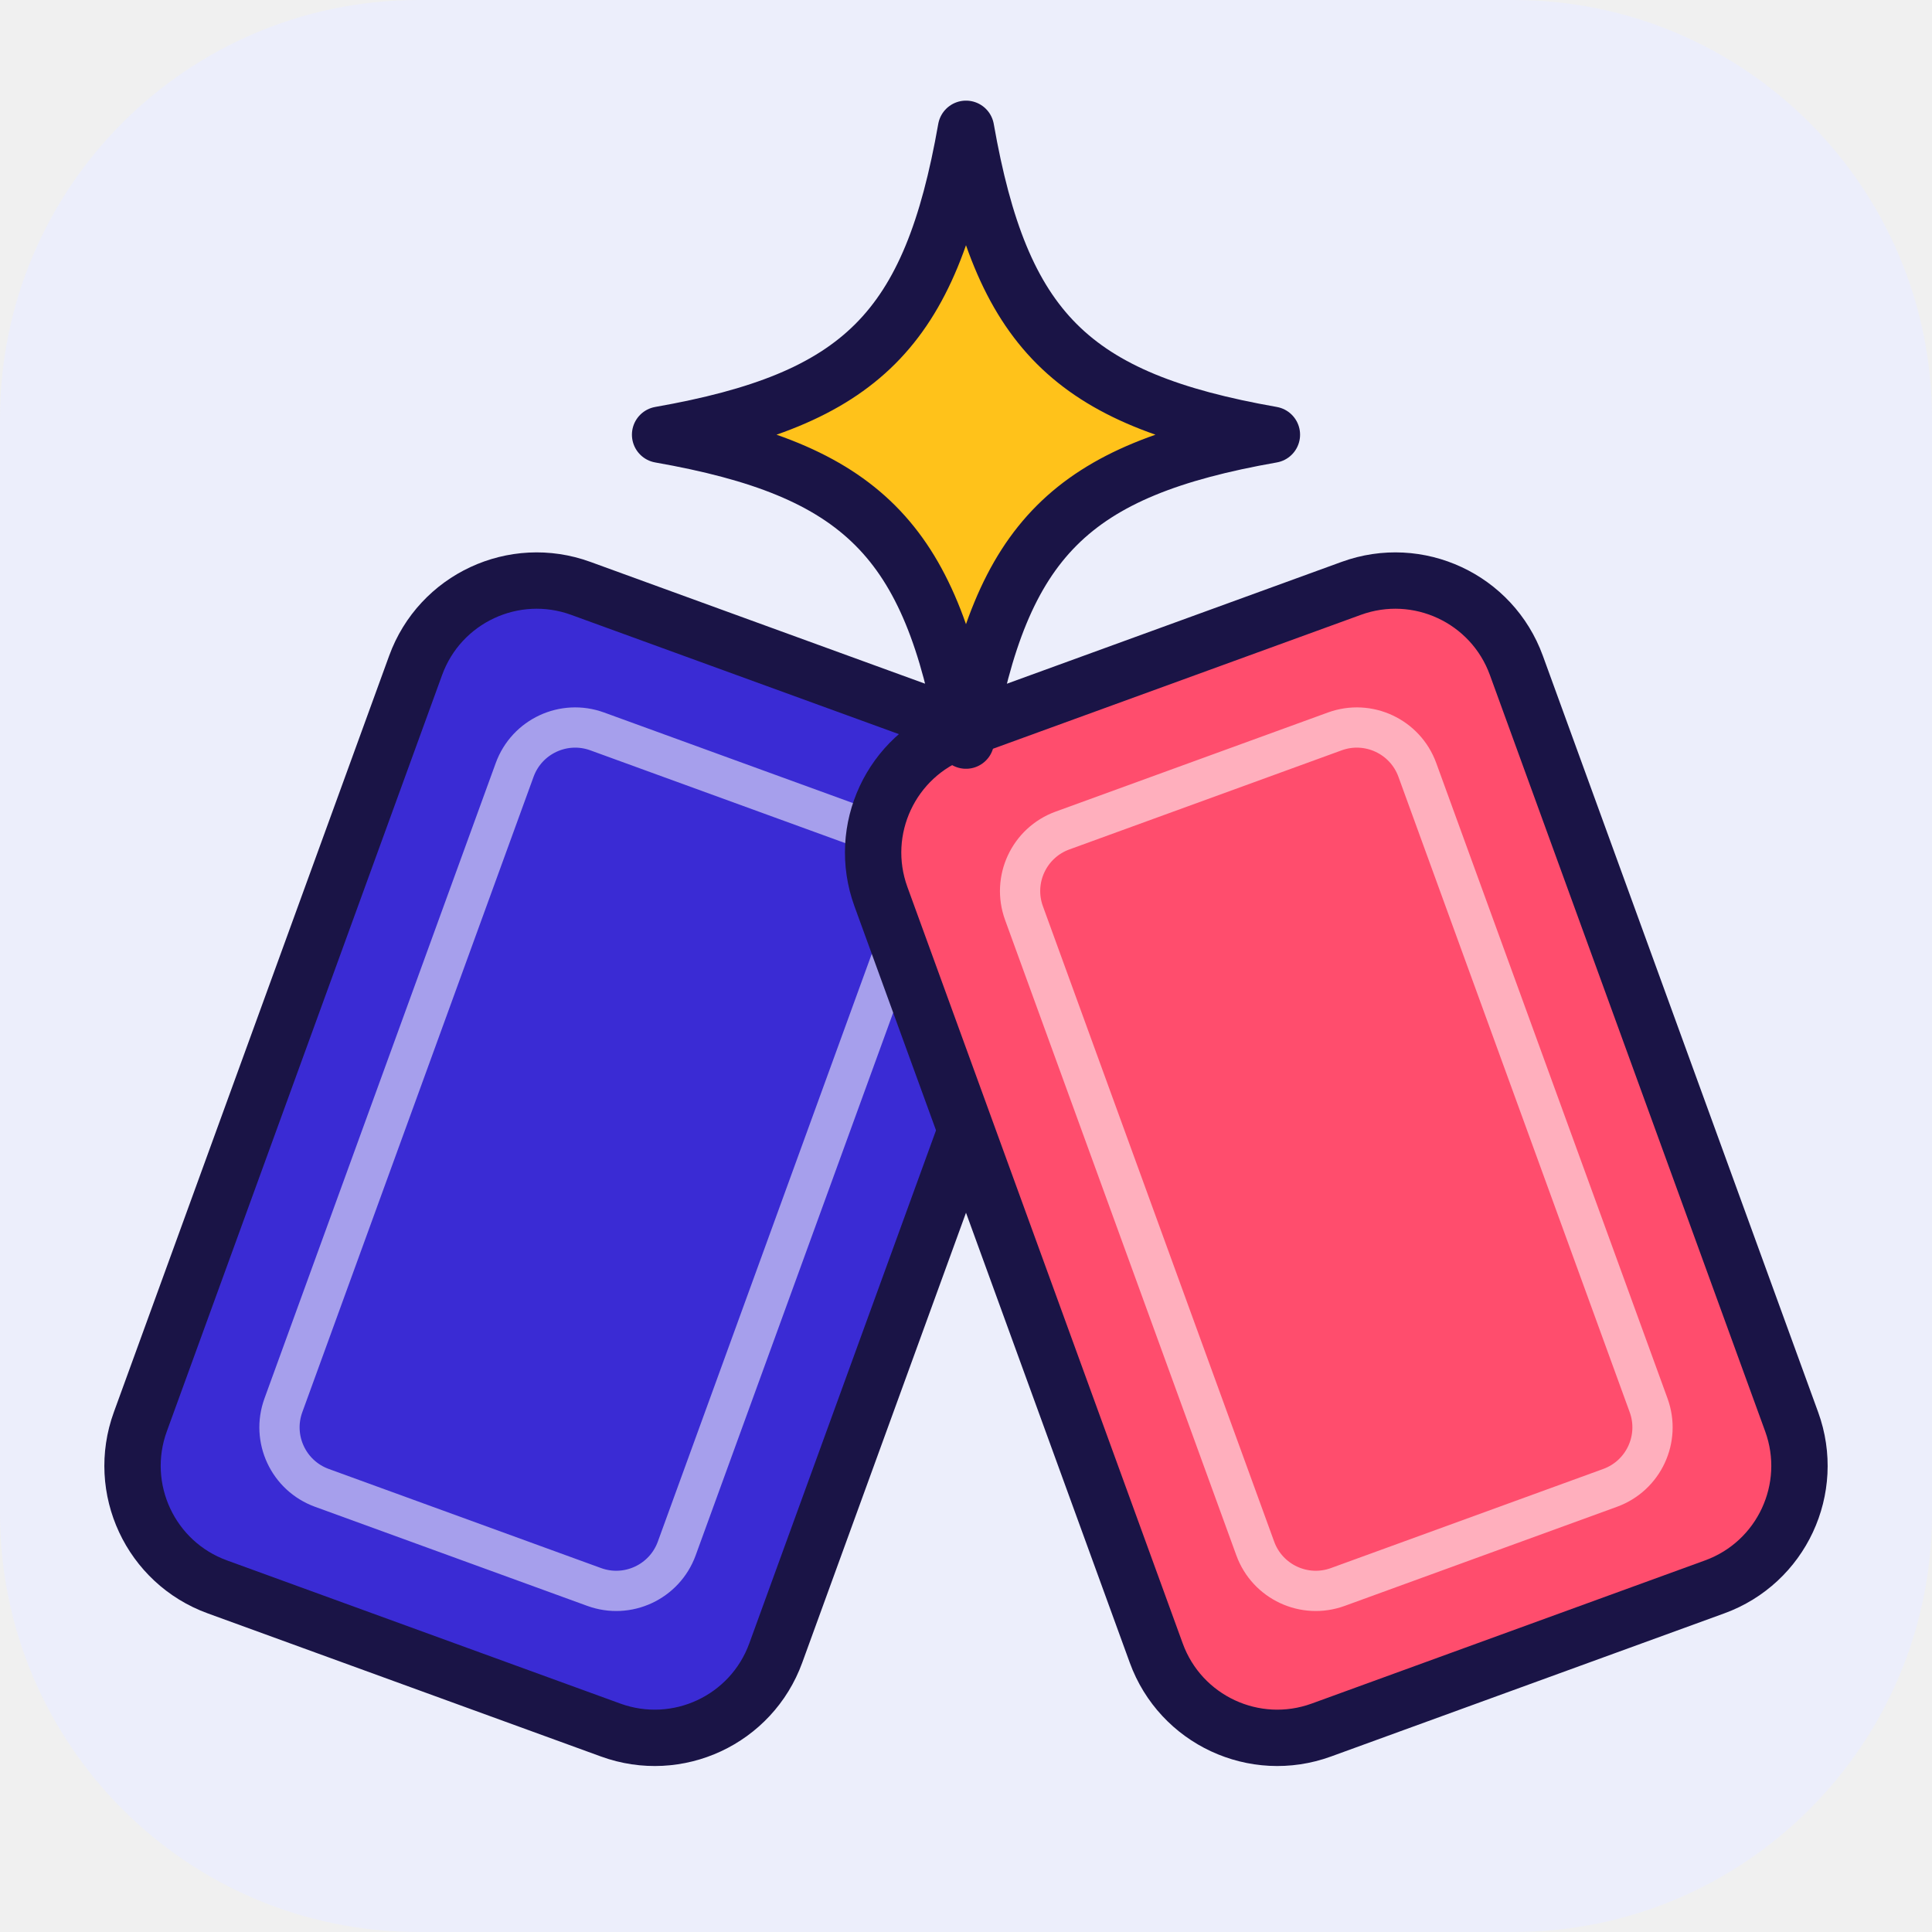
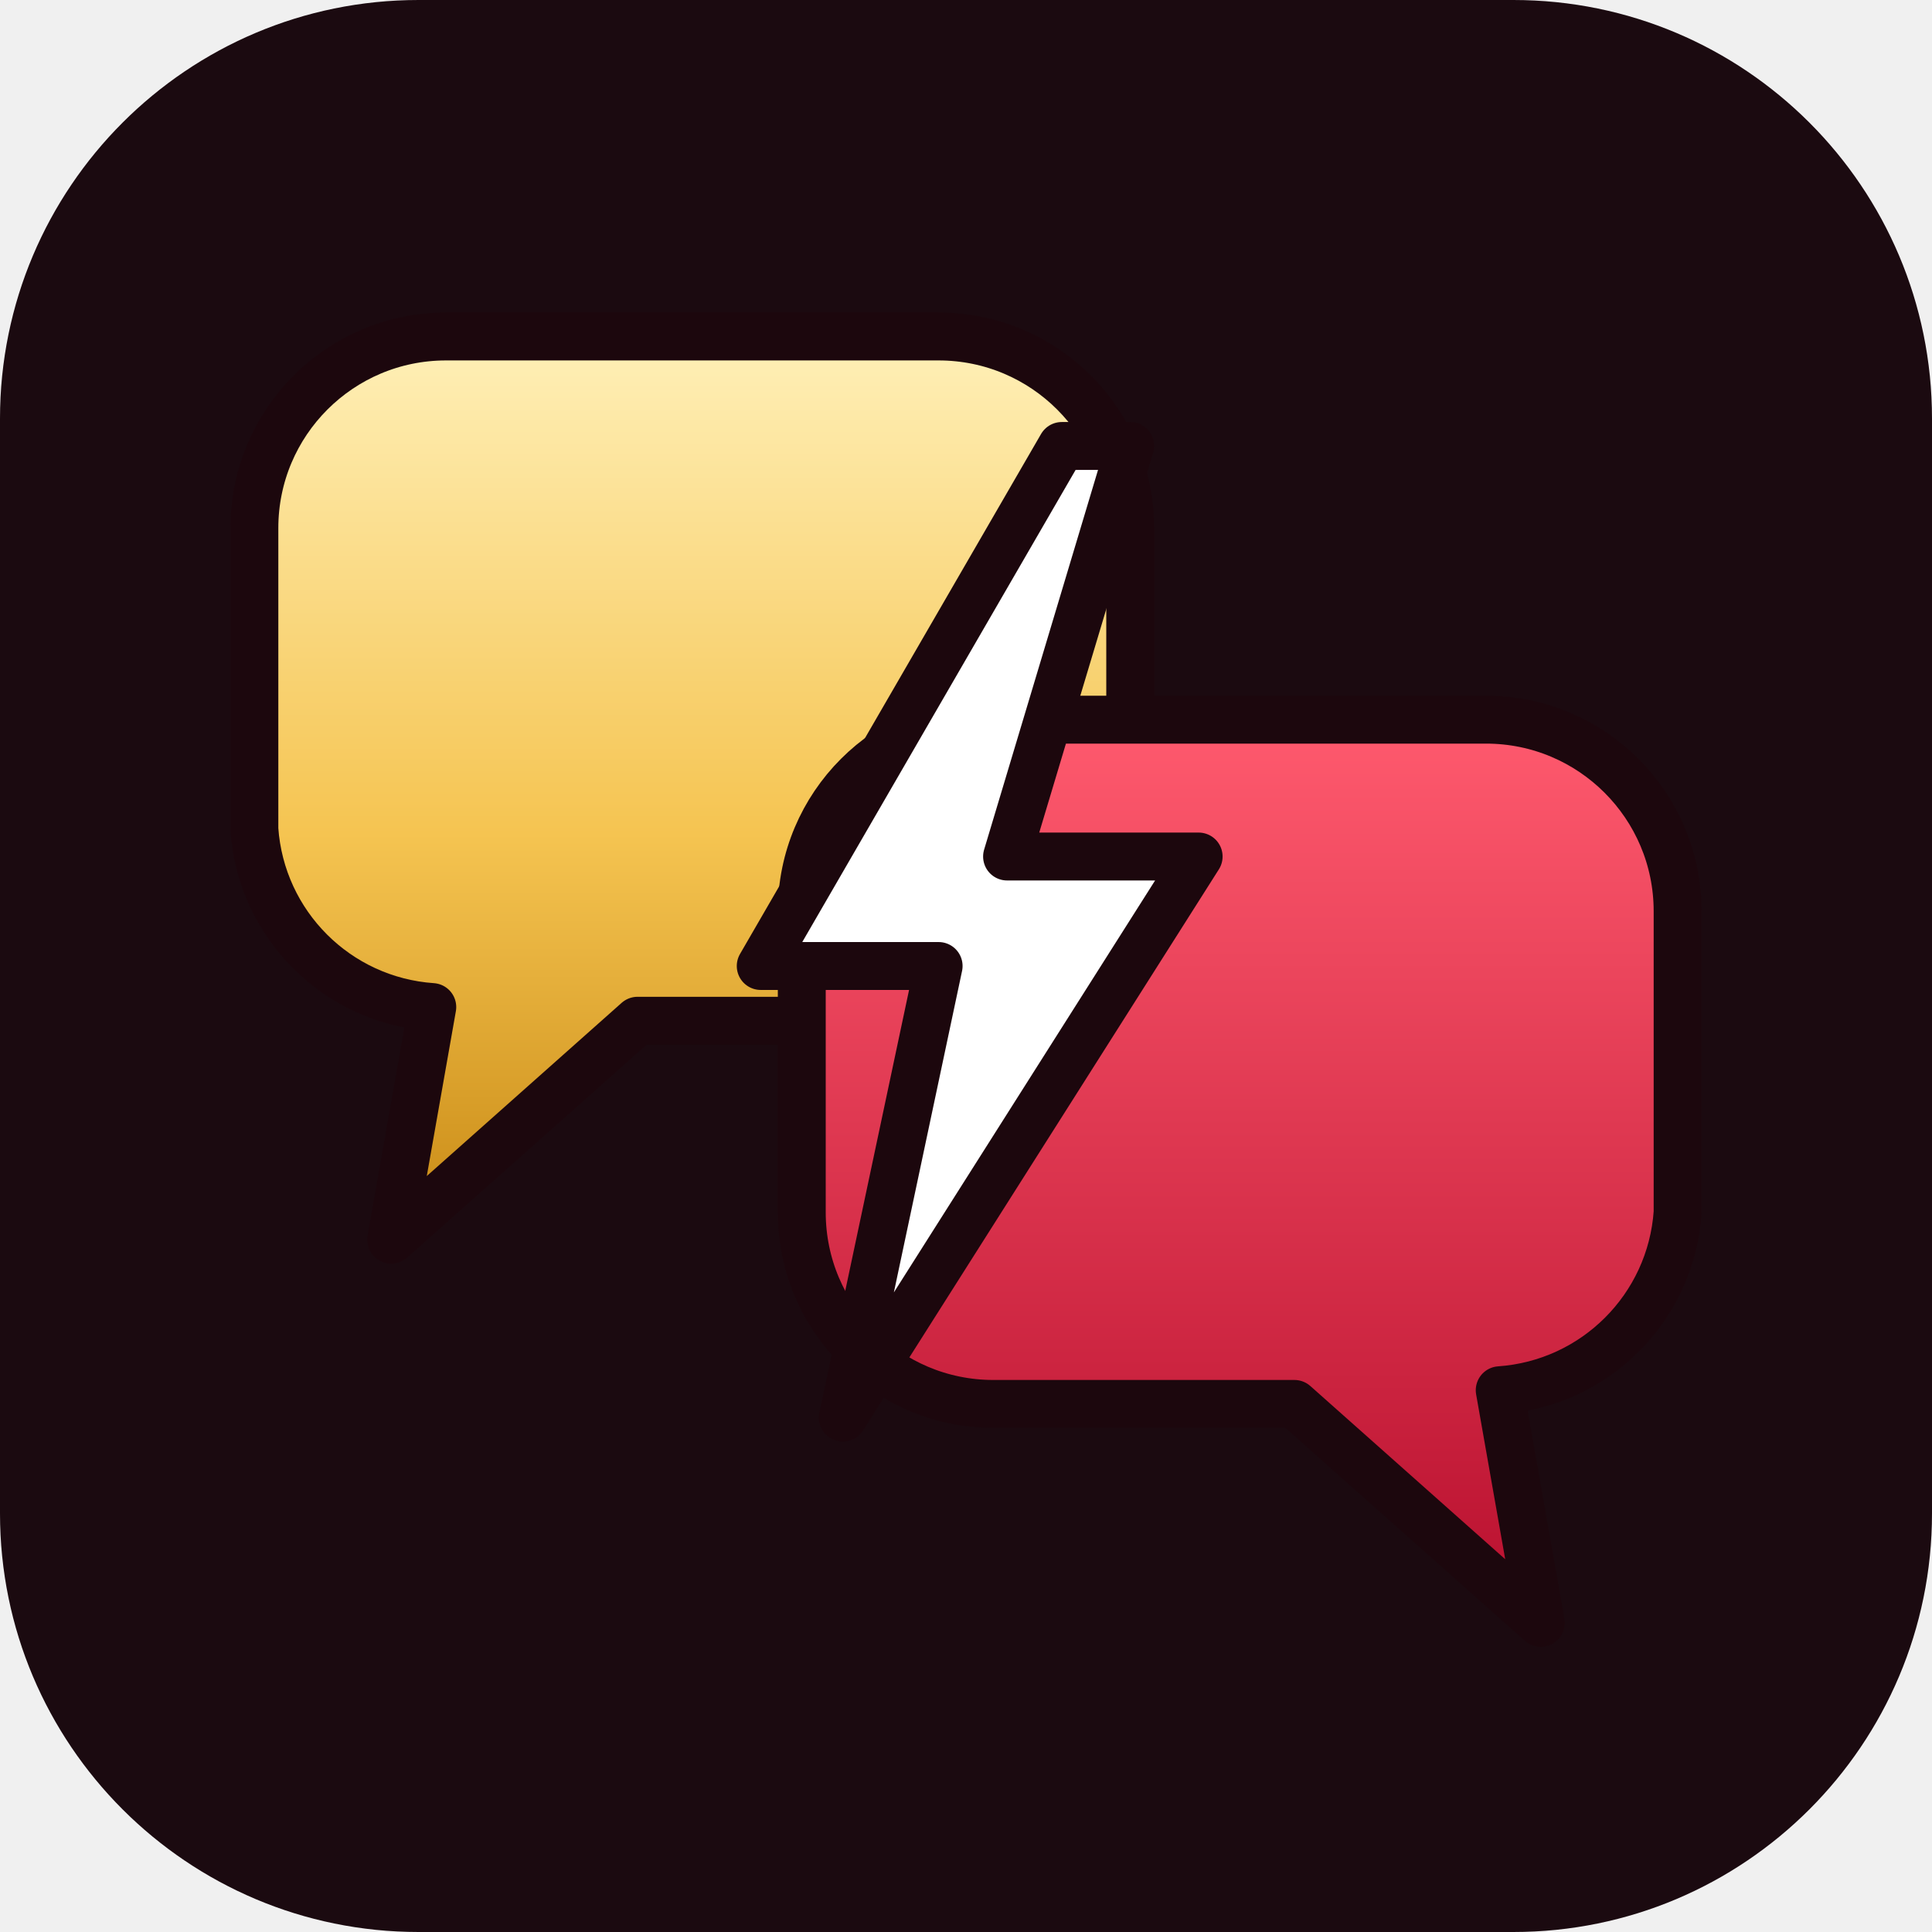
<svg xmlns="http://www.w3.org/2000/svg" viewBox="0 0 120 120">
-   <rect width="120" height="120" rx="26" fill="#ECEEFB" />
-   <g stroke="#1A1446" stroke-width="3.5" stroke-linejoin="round">
-     <g transform="translate(37 72) rotate(20)">
-       <rect x="-21" y="-33" width="42" height="66" rx="8" fill="#3A2BD4" />
-       <rect x="-13" y="-25" width="26" height="50" rx="4" fill="none" stroke="#fff" stroke-opacity=".55" stroke-width="2.5" />
-     </g>
-     <g transform="translate(83 72) rotate(-20)">
-       <rect x="-21" y="-33" width="42" height="66" rx="8" fill="#FF4D6D" />
-       <rect x="-13" y="-25" width="26" height="50" rx="4" fill="none" stroke="#fff" stroke-opacity=".55" stroke-width="2.5" />
-     </g>
-     <path transform="translate(60 27)" d="M0 -19C2.2 -6.5 6.5 -2.2 19 0 6.5 2.2 2.2 6.5 0 19 -2.2 6.5 -6.5 2.2 -19 0 -6.500 -2.2 -2.2 -6.5 0 -19Z" fill="#FFC21A" />
+   <defs>
+     <linearGradient id="a" x1="0" y1="0" x2="0" y2="1">
+       <stop offset="0" stop-color="#FFF0B8" />
+       <stop offset=".55" stop-color="#F5C451" />
+       <stop offset="1" stop-color="#C98A14" />
+     </linearGradient>
+     <linearGradient id="b" x1="0" y1="0" x2="0" y2="1">
+       <stop offset="0" stop-color="#FF5A6E" />
+       <stop offset="1" stop-color="#B80F2E" />
+     </linearGradient>
+   </defs>
+   <rect width="120" height="120" rx="26" fill="#1B0A10" />
+   <g transform="translate(9 9) scale(.85)" stroke="#1C070D" stroke-width="3.5" stroke-linejoin="round">
+     <path d="M22 14h36a14 14 0 0 1 14 14v22a14 14 0 0 1-14 14H36L18 80l3-17A14 14 0 0 1 8 50V28a14 14 0 0 1 14-14Z" fill="url(#a)" />
+     <path d="M98 42H62a14 14 0 0 0-14 14v22a14 14 0 0 0 14 14h22l18 16-3-17a14 14 0 0 0 13-13V56a14 14 0 0 0-14-14Z" fill="url(#b)" />
+     <path d="M67 22 45 60h13l-7 33 26-41H63l9-30Z" fill="#fff" />
  </g>
</svg>
